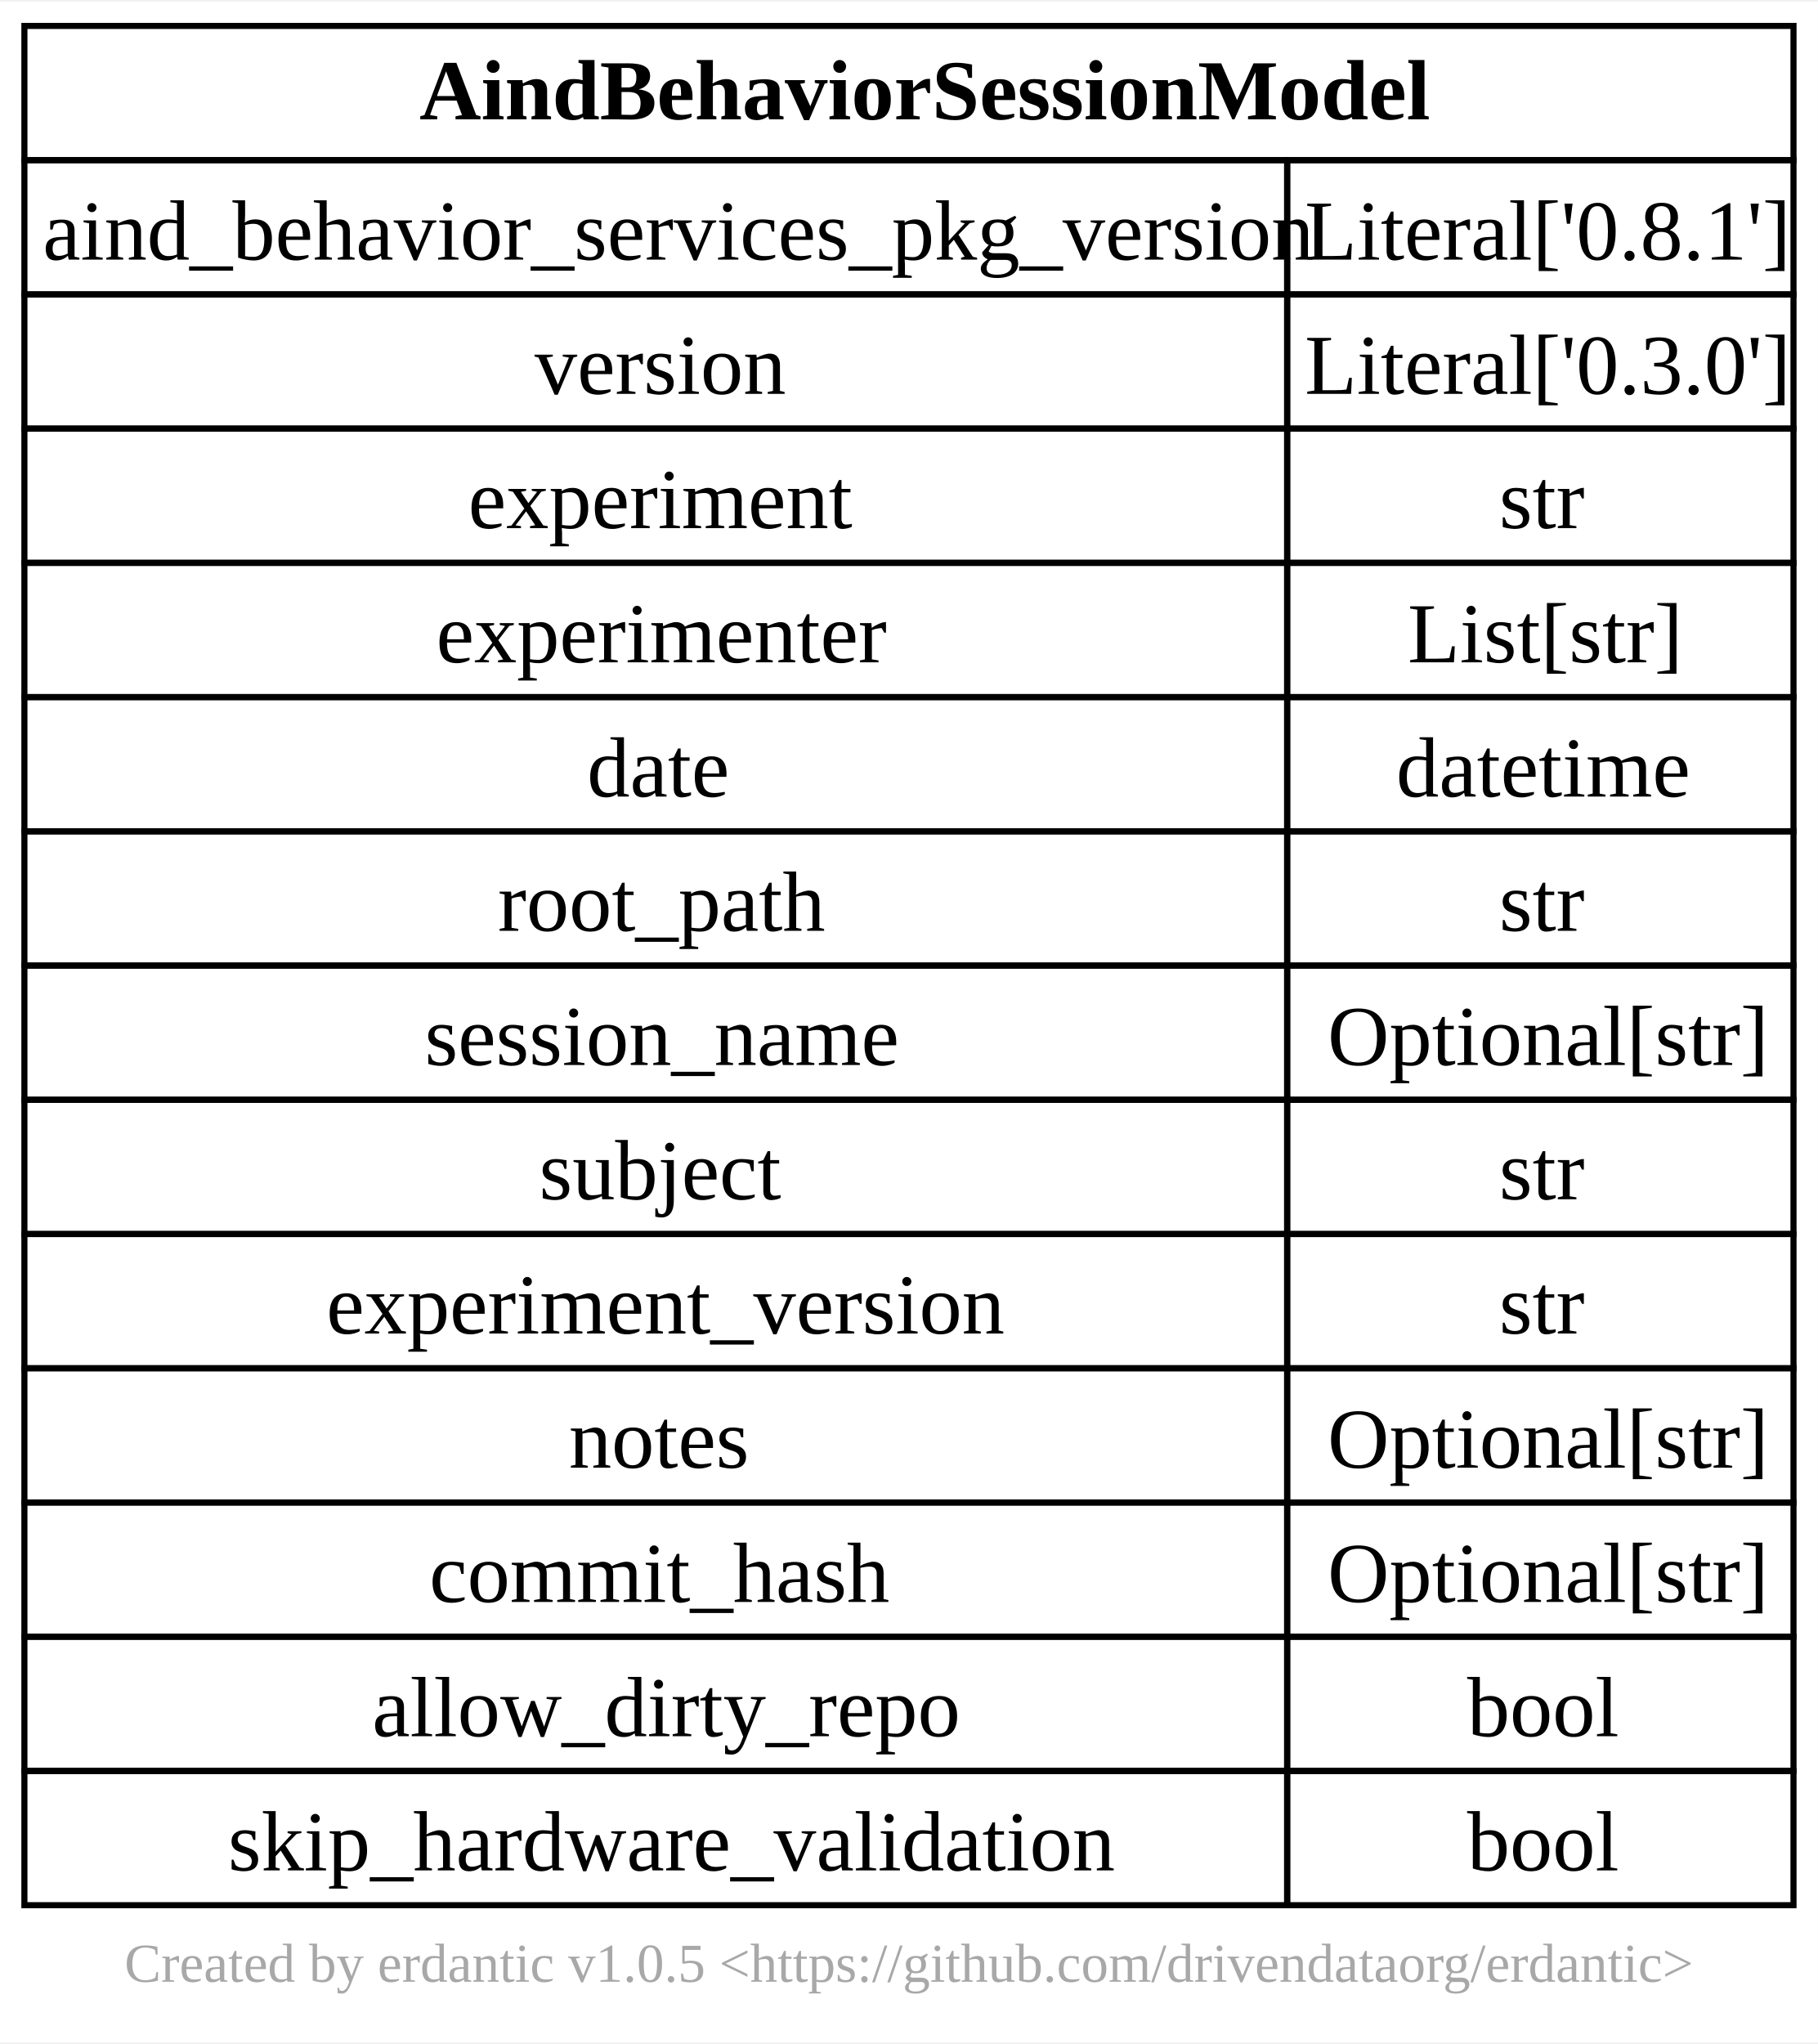
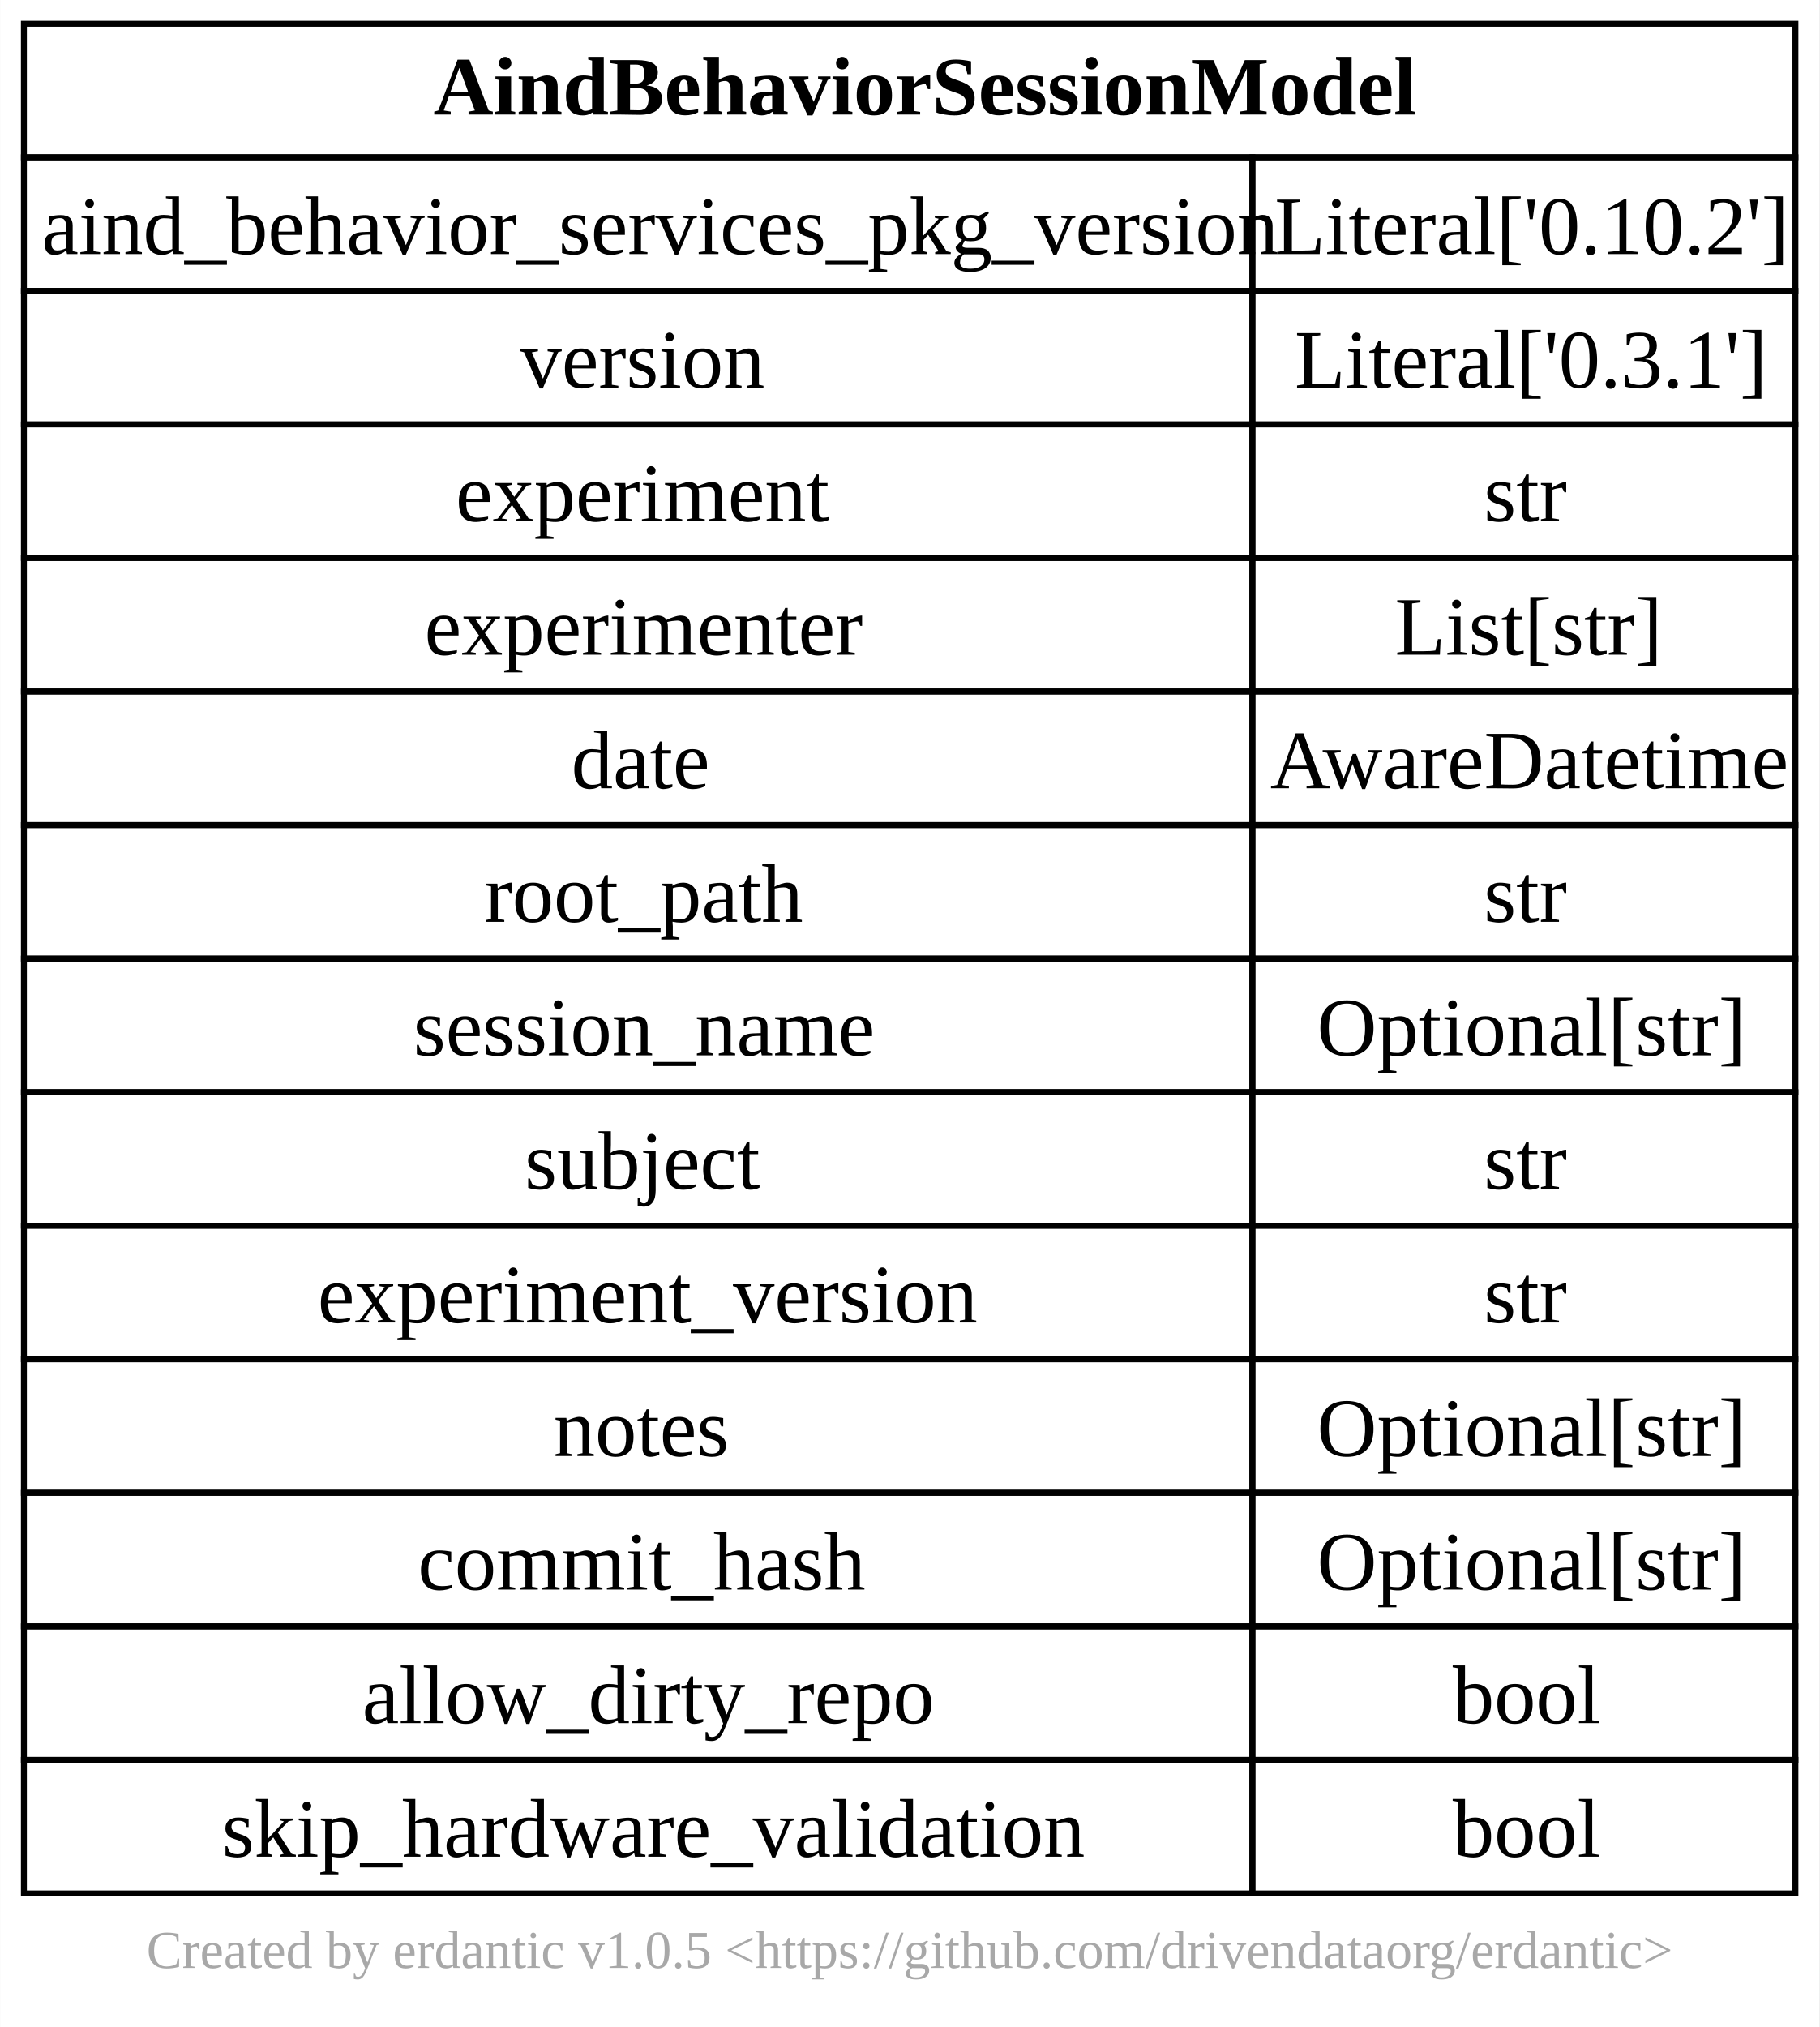
- <svg xmlns="http://www.w3.org/2000/svg" xmlns:xlink="http://www.w3.org/1999/xlink" width="298pt" height="335pt" viewBox="0.00 0.00 298.00 334.50">
-   <g id="graph0" class="graph" transform="scale(1 1) rotate(0) translate(4 330.5)">
-     <polygon fill="white" stroke="none" points="-4,4 -4,-330.5 294,-330.5 294,4 -4,4" />
-     <text text-anchor="middle" x="145" y="-5.95" font-family="Times New Roman,Times,Liberation Serif,serif" font-size="9.00" fill="#a8a8a8">Created by erdantic v1.0.5 &lt;https://github.com/drivendataorg/erdantic&gt;</text>
+ <svg xmlns="http://www.w3.org/2000/svg" xmlns:xlink="http://www.w3.org/1999/xlink" width="307pt" height="342pt" viewBox="0.00 0.00 306.50 341.50">
+   <g id="graph0" class="graph" transform="scale(1 1) rotate(0) translate(4 337.5)">
+     <polygon fill="white" stroke="none" points="-4,4 -4,-337.5 302.5,-337.5 302.5,4 -4,4" />
+     <text text-anchor="middle" x="149.25" y="-5.95" font-family="Times New Roman,Times,Liberation Serif,serif" font-size="9.00" fill="#a8a8a8">Created by erdantic v1.0.5 &lt;https://github.com/drivendataorg/erdantic&gt;</text>
    <g id="node1" class="node">
      <g id="a_node1">
-         <a xlink:title="aind_behavior_services.session.AindBehaviorSessionModel&#10;&#10;Usage docs: https://docs.pydantic.dev/2.9/concepts/models/&#10;&#10;A base class for creating Pydantic models.&#10;&#10;Attributes:&#10;    __class_vars__: The names of the class variables defined on the model.&#10;    __private_attributes__: Metadata about the private attributes of the model.&#10;    __signature__: The synthesized `__init__` [`Signature`][inspect.Signature] of the model.&#10;&#10;    __pydantic_complete__: Whether model building is completed, or if there are still undefined fields.&#10;    __pydantic_core_schema__: The core schema of the model.&#10;    __pydantic_custom_init__: Whether the model has a custom `__init__` function.&#10;    __pydantic_decorators__: Metadata containing the decorators defined on the model.&#10;        This replaces `Model.__validators__` and `Model.__root_validators__` from Pydantic V1.&#10;    __pydantic_generic_metadata__: Metadata for generic models; contains data used for a similar purpose to&#10;        __args__, __origin__, __parameters__ in typing-module generics. May eventually be replaced by these.&#10;    __pydantic_parent_namespace__: Parent namespace of the model, used for automatic rebuilding of models.&#10;    __pydantic_post_init__: The name of the post-init method for the model, if defined.&#10;    __pydantic_root_model__: Whether the model is a [`RootModel`][pydantic.root_model.RootModel].&#10;    __pydantic_serializer__: The `pydantic-core` `SchemaSerializer` used to dump instances of the model.&#10;    __pydantic_validator__: The `pydantic-core` `SchemaValidator` used to validate instances of the model.&#10;&#10;    __pydantic_extra__: A dictionary containing extra values, if [`extra`][pydantic.config.ConfigDict.extra]&#10;        is set to `'allow'`.&#10;    __pydantic_fields_set__: The names of fields explicitly set during instantiation.&#10;    __pydantic_private__: Values of private attributes set on the model instance.&#10;">
-           <polygon fill="none" stroke="black" points="0,-304.5 0,-326.5 290,-326.5 290,-304.5 0,-304.5" />
-           <text text-anchor="start" x="64.75" y="-311.2" font-family="Times New Roman,Times,Liberation Serif,serif" font-weight="bold" font-size="14.00">AindBehaviorSessionModel</text>
-           <polygon fill="none" stroke="black" points="0,-282.5 0,-304.5 207,-304.5 207,-282.5 0,-282.5" />
-           <text text-anchor="start" x="3" y="-288.2" font-family="Times New Roman,Times,Liberation Serif,serif" font-size="14.00">aind_behavior_services_pkg_version</text>
-           <polygon fill="none" stroke="black" points="207,-282.5 207,-304.5 290,-304.5 290,-282.5 207,-282.5" />
-           <text text-anchor="start" x="209.88" y="-288.2" font-family="Times New Roman,Times,Liberation Serif,serif" font-size="14.00">Literal['0.8.1']</text>
-           <polygon fill="none" stroke="black" points="0,-260.5 0,-282.5 207,-282.5 207,-260.5 0,-260.5" />
-           <text text-anchor="start" x="83.62" y="-266.2" font-family="Times New Roman,Times,Liberation Serif,serif" font-size="14.00">version</text>
-           <polygon fill="none" stroke="black" points="207,-260.5 207,-282.5 290,-282.5 290,-260.5 207,-260.5" />
-           <text text-anchor="start" x="209.88" y="-266.2" font-family="Times New Roman,Times,Liberation Serif,serif" font-size="14.00">Literal['0.3.0']</text>
-           <polygon fill="none" stroke="black" points="0,-238.5 0,-260.5 207,-260.5 207,-238.5 0,-238.5" />
-           <text text-anchor="start" x="72.75" y="-244.2" font-family="Times New Roman,Times,Liberation Serif,serif" font-size="14.00">experiment</text>
-           <polygon fill="none" stroke="black" points="207,-238.5 207,-260.5 290,-260.5 290,-238.5 207,-238.5" />
-           <text text-anchor="start" x="241.75" y="-244.2" font-family="Times New Roman,Times,Liberation Serif,serif" font-size="14.00">str</text>
-           <polygon fill="none" stroke="black" points="0,-216.5 0,-238.5 207,-238.5 207,-216.5 0,-216.5" />
-           <text text-anchor="start" x="67.5" y="-222.2" font-family="Times New Roman,Times,Liberation Serif,serif" font-size="14.00">experimenter</text>
-           <polygon fill="none" stroke="black" points="207,-216.5 207,-238.5 290,-238.5 290,-216.5 207,-216.5" />
-           <text text-anchor="start" x="226.75" y="-222.2" font-family="Times New Roman,Times,Liberation Serif,serif" font-size="14.00">List[str]</text>
-           <polygon fill="none" stroke="black" points="0,-194.5 0,-216.5 207,-216.5 207,-194.5 0,-194.5" />
-           <text text-anchor="start" x="92.25" y="-200.2" font-family="Times New Roman,Times,Liberation Serif,serif" font-size="14.00">date</text>
-           <polygon fill="none" stroke="black" points="207,-194.5 207,-216.5 290,-216.5 290,-194.5 207,-194.5" />
-           <text text-anchor="start" x="224.88" y="-200.2" font-family="Times New Roman,Times,Liberation Serif,serif" font-size="14.00">datetime</text>
-           <polygon fill="none" stroke="black" points="0,-172.5 0,-194.5 207,-194.5 207,-172.5 0,-172.5" />
-           <text text-anchor="start" x="77.62" y="-178.2" font-family="Times New Roman,Times,Liberation Serif,serif" font-size="14.00">root_path</text>
-           <polygon fill="none" stroke="black" points="207,-172.5 207,-194.5 290,-194.5 290,-172.5 207,-172.5" />
-           <text text-anchor="start" x="241.75" y="-178.2" font-family="Times New Roman,Times,Liberation Serif,serif" font-size="14.00">str</text>
-           <polygon fill="none" stroke="black" points="0,-150.5 0,-172.5 207,-172.5 207,-150.5 0,-150.5" />
-           <text text-anchor="start" x="65.62" y="-156.2" font-family="Times New Roman,Times,Liberation Serif,serif" font-size="14.00">session_name</text>
-           <polygon fill="none" stroke="black" points="207,-150.5 207,-172.5 290,-172.5 290,-150.5 207,-150.5" />
-           <text text-anchor="start" x="213.62" y="-156.2" font-family="Times New Roman,Times,Liberation Serif,serif" font-size="14.00">Optional[str]</text>
-           <polygon fill="none" stroke="black" points="0,-128.5 0,-150.5 207,-150.5 207,-128.5 0,-128.5" />
-           <text text-anchor="start" x="84.38" y="-134.2" font-family="Times New Roman,Times,Liberation Serif,serif" font-size="14.00">subject</text>
-           <polygon fill="none" stroke="black" points="207,-128.5 207,-150.5 290,-150.5 290,-128.5 207,-128.5" />
-           <text text-anchor="start" x="241.75" y="-134.2" font-family="Times New Roman,Times,Liberation Serif,serif" font-size="14.00">str</text>
-           <polygon fill="none" stroke="black" points="0,-106.5 0,-128.5 207,-128.5 207,-106.5 0,-106.5" />
-           <text text-anchor="start" x="49.5" y="-112.2" font-family="Times New Roman,Times,Liberation Serif,serif" font-size="14.00">experiment_version</text>
-           <polygon fill="none" stroke="black" points="207,-106.5 207,-128.5 290,-128.5 290,-106.5 207,-106.5" />
-           <text text-anchor="start" x="241.75" y="-112.2" font-family="Times New Roman,Times,Liberation Serif,serif" font-size="14.00">str</text>
-           <polygon fill="none" stroke="black" points="0,-84.5 0,-106.5 207,-106.5 207,-84.5 0,-84.5" />
-           <text text-anchor="start" x="89.25" y="-90.2" font-family="Times New Roman,Times,Liberation Serif,serif" font-size="14.00">notes</text>
-           <polygon fill="none" stroke="black" points="207,-84.5 207,-106.5 290,-106.5 290,-84.5 207,-84.5" />
-           <text text-anchor="start" x="213.62" y="-90.2" font-family="Times New Roman,Times,Liberation Serif,serif" font-size="14.00">Optional[str]</text>
-           <polygon fill="none" stroke="black" points="0,-62.5 0,-84.5 207,-84.5 207,-62.5 0,-62.5" />
-           <text text-anchor="start" x="66.38" y="-68.2" font-family="Times New Roman,Times,Liberation Serif,serif" font-size="14.00">commit_hash</text>
-           <polygon fill="none" stroke="black" points="207,-62.5 207,-84.5 290,-84.5 290,-62.5 207,-62.5" />
-           <text text-anchor="start" x="213.62" y="-68.2" font-family="Times New Roman,Times,Liberation Serif,serif" font-size="14.00">Optional[str]</text>
-           <polygon fill="none" stroke="black" points="0,-40.5 0,-62.5 207,-62.5 207,-40.5 0,-40.5" />
-           <text text-anchor="start" x="57" y="-46.2" font-family="Times New Roman,Times,Liberation Serif,serif" font-size="14.00">allow_dirty_repo</text>
-           <polygon fill="none" stroke="black" points="207,-40.5 207,-62.5 290,-62.5 290,-40.5 207,-40.5" />
-           <text text-anchor="start" x="236.5" y="-46.2" font-family="Times New Roman,Times,Liberation Serif,serif" font-size="14.00">bool</text>
-           <polygon fill="none" stroke="black" points="0,-18.5 0,-40.5 207,-40.5 207,-18.5 0,-18.5" />
-           <text text-anchor="start" x="33.38" y="-24.2" font-family="Times New Roman,Times,Liberation Serif,serif" font-size="14.00">skip_hardware_validation</text>
-           <polygon fill="none" stroke="black" points="207,-18.5 207,-40.5 290,-40.5 290,-18.5 207,-18.5" />
-           <text text-anchor="start" x="236.5" y="-24.2" font-family="Times New Roman,Times,Liberation Serif,serif" font-size="14.00">bool</text>
+         <a xlink:title="aind_behavior_services.session.AindBehaviorSessionModel&#10;&#10;Usage docs: https://docs.pydantic.dev/2.10/concepts/models/&#10;&#10;A base class for creating Pydantic models.&#10;&#10;Attributes:&#10;    __class_vars__: The names of the class variables defined on the model.&#10;    __private_attributes__: Metadata about the private attributes of the model.&#10;    __signature__: The synthesized `__init__` [`Signature`][inspect.Signature] of the model.&#10;&#10;    __pydantic_complete__: Whether model building is completed, or if there are still undefined fields.&#10;    __pydantic_core_schema__: The core schema of the model.&#10;    __pydantic_custom_init__: Whether the model has a custom `__init__` function.&#10;    __pydantic_decorators__: Metadata containing the decorators defined on the model.&#10;        This replaces `Model.__validators__` and `Model.__root_validators__` from Pydantic V1.&#10;    __pydantic_generic_metadata__: Metadata for generic models; contains data used for a similar purpose to&#10;        __args__, __origin__, __parameters__ in typing-module generics. May eventually be replaced by these.&#10;    __pydantic_parent_namespace__: Parent namespace of the model, used for automatic rebuilding of models.&#10;    __pydantic_post_init__: The name of the post-init method for the model, if defined.&#10;    __pydantic_root_model__: Whether the model is a [`RootModel`][pydantic.root_model.RootModel].&#10;    __pydantic_serializer__: The `pydantic-core` `SchemaSerializer` used to dump instances of the model.&#10;    __pydantic_validator__: The `pydantic-core` `SchemaValidator` used to validate instances of the model.&#10;&#10;    __pydantic_fields__: A dictionary of field names and their corresponding [`FieldInfo`][pydantic.fields.FieldInfo] objects.&#10;    __pydantic_computed_fields__: A dictionary of computed field names and their corresponding [`ComputedFieldInfo`][pydantic.fields.ComputedFieldInfo] objects.&#10;&#10;    __pydantic_extra__: A dictionary containing extra values, if [`extra`][pydantic.config.ConfigDict.extra]&#10;        is set to `'allow'`.&#10;    __pydantic_fields_set__: The names of fields explicitly set during instantiation.&#10;    __pydantic_private__: Values of private attributes set on the model instance.&#10;">
+           <polygon fill="none" stroke="black" points="0,-311 0,-333.5 298.5,-333.5 298.5,-311 0,-311" />
+           <text text-anchor="start" x="69" y="-318.2" font-family="Times New Roman,Times,Liberation Serif,serif" font-weight="bold" font-size="14.00">AindBehaviorSessionModel</text>
+           <polygon fill="none" stroke="black" points="0,-288.5 0,-311 207,-311 207,-288.5 0,-288.5" />
+           <text text-anchor="start" x="3" y="-294.7" font-family="Times New Roman,Times,Liberation Serif,serif" font-size="14.00">aind_behavior_services_pkg_version</text>
+           <polygon fill="none" stroke="black" points="207,-288.5 207,-311 298.5,-311 298.5,-288.5 207,-288.5" />
+           <text text-anchor="start" x="210.75" y="-294.7" font-family="Times New Roman,Times,Liberation Serif,serif" font-size="14.00">Literal['0.10.2']</text>
+           <polygon fill="none" stroke="black" points="0,-266 0,-288.5 207,-288.5 207,-266 0,-266" />
+           <text text-anchor="start" x="83.62" y="-272.2" font-family="Times New Roman,Times,Liberation Serif,serif" font-size="14.00">version</text>
+           <polygon fill="none" stroke="black" points="207,-266 207,-288.5 298.5,-288.5 298.5,-266 207,-266" />
+           <text text-anchor="start" x="214.12" y="-272.2" font-family="Times New Roman,Times,Liberation Serif,serif" font-size="14.00">Literal['0.3.1']</text>
+           <polygon fill="none" stroke="black" points="0,-243.5 0,-266 207,-266 207,-243.5 0,-243.5" />
+           <text text-anchor="start" x="72.75" y="-249.7" font-family="Times New Roman,Times,Liberation Serif,serif" font-size="14.00">experiment</text>
+           <polygon fill="none" stroke="black" points="207,-243.5 207,-266 298.5,-266 298.5,-243.5 207,-243.5" />
+           <text text-anchor="start" x="246" y="-249.7" font-family="Times New Roman,Times,Liberation Serif,serif" font-size="14.00">str</text>
+           <polygon fill="none" stroke="black" points="0,-221 0,-243.5 207,-243.5 207,-221 0,-221" />
+           <text text-anchor="start" x="67.5" y="-227.2" font-family="Times New Roman,Times,Liberation Serif,serif" font-size="14.00">experimenter</text>
+           <polygon fill="none" stroke="black" points="207,-221 207,-243.5 298.5,-243.5 298.5,-221 207,-221" />
+           <text text-anchor="start" x="231" y="-227.2" font-family="Times New Roman,Times,Liberation Serif,serif" font-size="14.00">List[str]</text>
+           <polygon fill="none" stroke="black" points="0,-198.5 0,-221 207,-221 207,-198.5 0,-198.5" />
+           <text text-anchor="start" x="92.25" y="-204.7" font-family="Times New Roman,Times,Liberation Serif,serif" font-size="14.00">date</text>
+           <polygon fill="none" stroke="black" points="207,-198.5 207,-221 298.5,-221 298.5,-198.5 207,-198.5" />
+           <text text-anchor="start" x="210" y="-204.7" font-family="Times New Roman,Times,Liberation Serif,serif" font-size="14.00">AwareDatetime</text>
+           <polygon fill="none" stroke="black" points="0,-176 0,-198.5 207,-198.5 207,-176 0,-176" />
+           <text text-anchor="start" x="77.62" y="-182.2" font-family="Times New Roman,Times,Liberation Serif,serif" font-size="14.00">root_path</text>
+           <polygon fill="none" stroke="black" points="207,-176 207,-198.5 298.5,-198.5 298.5,-176 207,-176" />
+           <text text-anchor="start" x="246" y="-182.2" font-family="Times New Roman,Times,Liberation Serif,serif" font-size="14.00">str</text>
+           <polygon fill="none" stroke="black" points="0,-153.5 0,-176 207,-176 207,-153.5 0,-153.5" />
+           <text text-anchor="start" x="65.62" y="-159.7" font-family="Times New Roman,Times,Liberation Serif,serif" font-size="14.00">session_name</text>
+           <polygon fill="none" stroke="black" points="207,-153.5 207,-176 298.5,-176 298.5,-153.5 207,-153.5" />
+           <text text-anchor="start" x="217.88" y="-159.7" font-family="Times New Roman,Times,Liberation Serif,serif" font-size="14.00">Optional[str]</text>
+           <polygon fill="none" stroke="black" points="0,-131 0,-153.5 207,-153.5 207,-131 0,-131" />
+           <text text-anchor="start" x="84.38" y="-137.2" font-family="Times New Roman,Times,Liberation Serif,serif" font-size="14.00">subject</text>
+           <polygon fill="none" stroke="black" points="207,-131 207,-153.5 298.5,-153.5 298.5,-131 207,-131" />
+           <text text-anchor="start" x="246" y="-137.2" font-family="Times New Roman,Times,Liberation Serif,serif" font-size="14.00">str</text>
+           <polygon fill="none" stroke="black" points="0,-108.5 0,-131 207,-131 207,-108.5 0,-108.5" />
+           <text text-anchor="start" x="49.5" y="-114.7" font-family="Times New Roman,Times,Liberation Serif,serif" font-size="14.00">experiment_version</text>
+           <polygon fill="none" stroke="black" points="207,-108.5 207,-131 298.5,-131 298.5,-108.5 207,-108.5" />
+           <text text-anchor="start" x="246" y="-114.7" font-family="Times New Roman,Times,Liberation Serif,serif" font-size="14.00">str</text>
+           <polygon fill="none" stroke="black" points="0,-86 0,-108.5 207,-108.5 207,-86 0,-86" />
+           <text text-anchor="start" x="89.25" y="-92.2" font-family="Times New Roman,Times,Liberation Serif,serif" font-size="14.00">notes</text>
+           <polygon fill="none" stroke="black" points="207,-86 207,-108.5 298.5,-108.5 298.5,-86 207,-86" />
+           <text text-anchor="start" x="217.88" y="-92.2" font-family="Times New Roman,Times,Liberation Serif,serif" font-size="14.00">Optional[str]</text>
+           <polygon fill="none" stroke="black" points="0,-63.5 0,-86 207,-86 207,-63.5 0,-63.5" />
+           <text text-anchor="start" x="66.38" y="-69.7" font-family="Times New Roman,Times,Liberation Serif,serif" font-size="14.00">commit_hash</text>
+           <polygon fill="none" stroke="black" points="207,-63.5 207,-86 298.5,-86 298.5,-63.5 207,-63.5" />
+           <text text-anchor="start" x="217.88" y="-69.7" font-family="Times New Roman,Times,Liberation Serif,serif" font-size="14.00">Optional[str]</text>
+           <polygon fill="none" stroke="black" points="0,-41 0,-63.5 207,-63.5 207,-41 0,-41" />
+           <text text-anchor="start" x="57" y="-47.2" font-family="Times New Roman,Times,Liberation Serif,serif" font-size="14.00">allow_dirty_repo</text>
+           <polygon fill="none" stroke="black" points="207,-41 207,-63.5 298.5,-63.5 298.5,-41 207,-41" />
+           <text text-anchor="start" x="240.75" y="-47.2" font-family="Times New Roman,Times,Liberation Serif,serif" font-size="14.00">bool</text>
+           <polygon fill="none" stroke="black" points="0,-18.5 0,-41 207,-41 207,-18.5 0,-18.5" />
+           <text text-anchor="start" x="33.38" y="-24.7" font-family="Times New Roman,Times,Liberation Serif,serif" font-size="14.00">skip_hardware_validation</text>
+           <polygon fill="none" stroke="black" points="207,-18.5 207,-41 298.5,-41 298.5,-18.5 207,-18.5" />
+           <text text-anchor="start" x="240.75" y="-24.7" font-family="Times New Roman,Times,Liberation Serif,serif" font-size="14.00">bool</text>
        </a>
      </g>
    </g>
  </g>
</svg>
